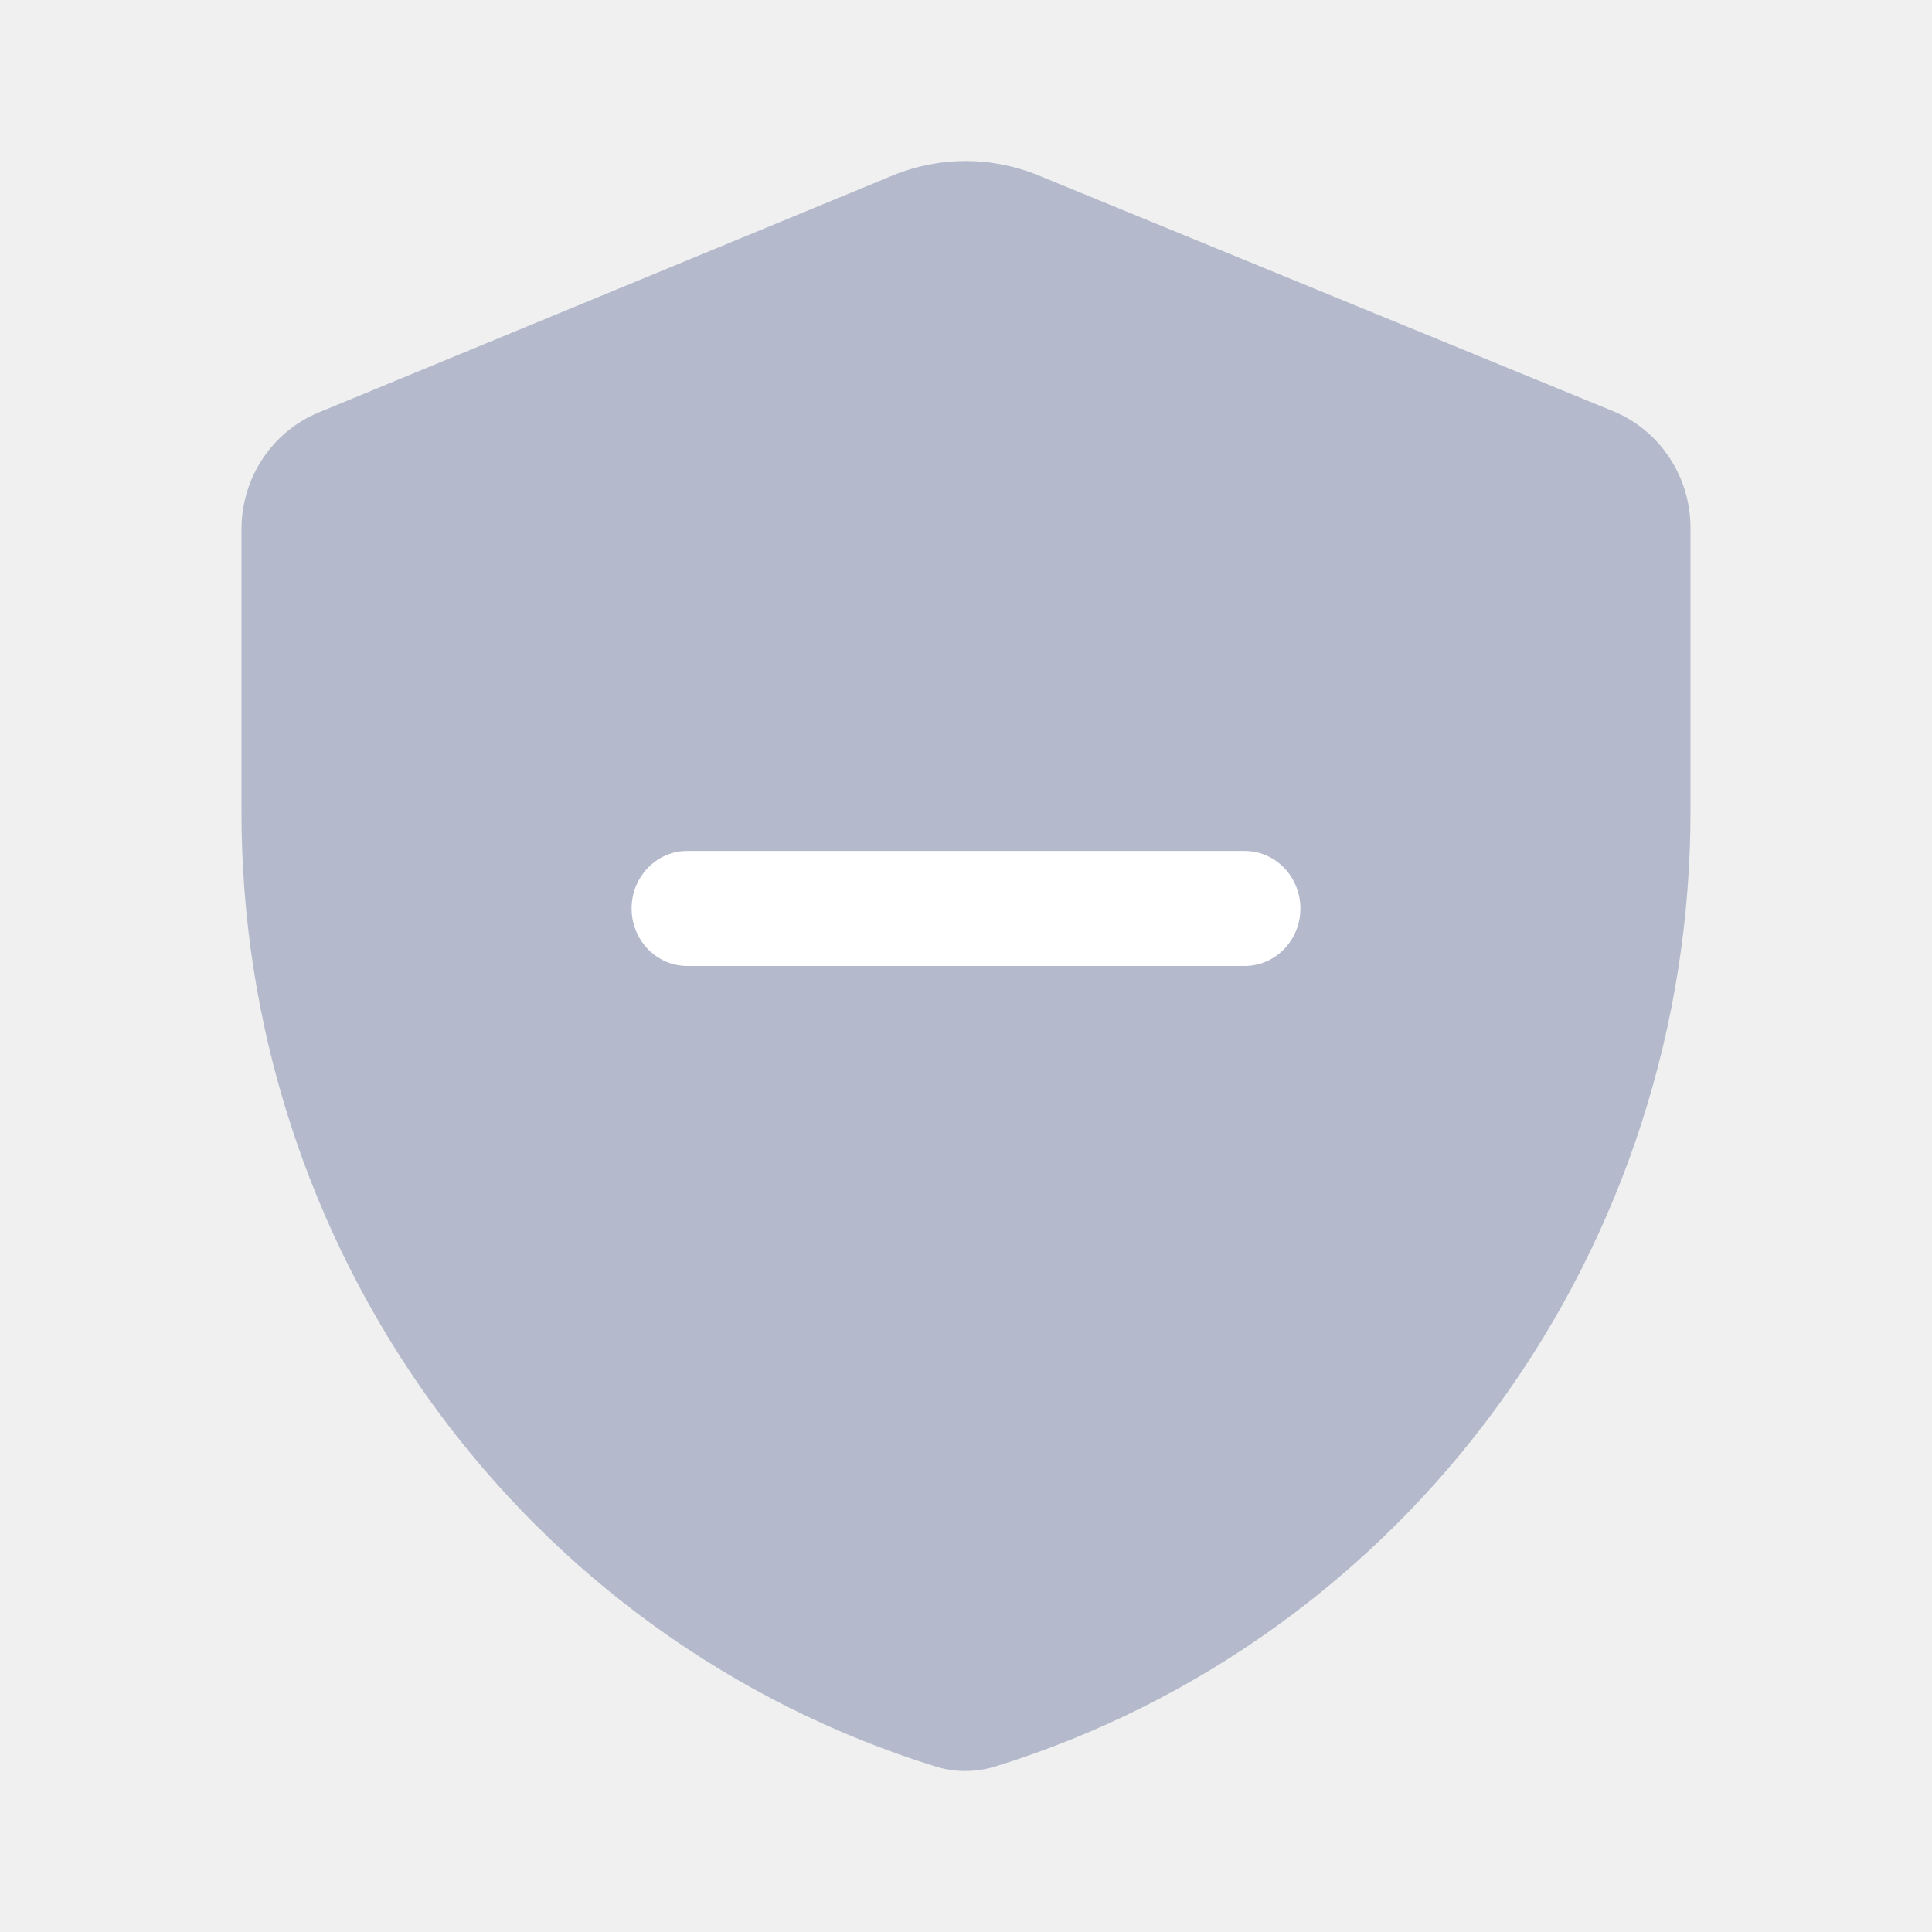
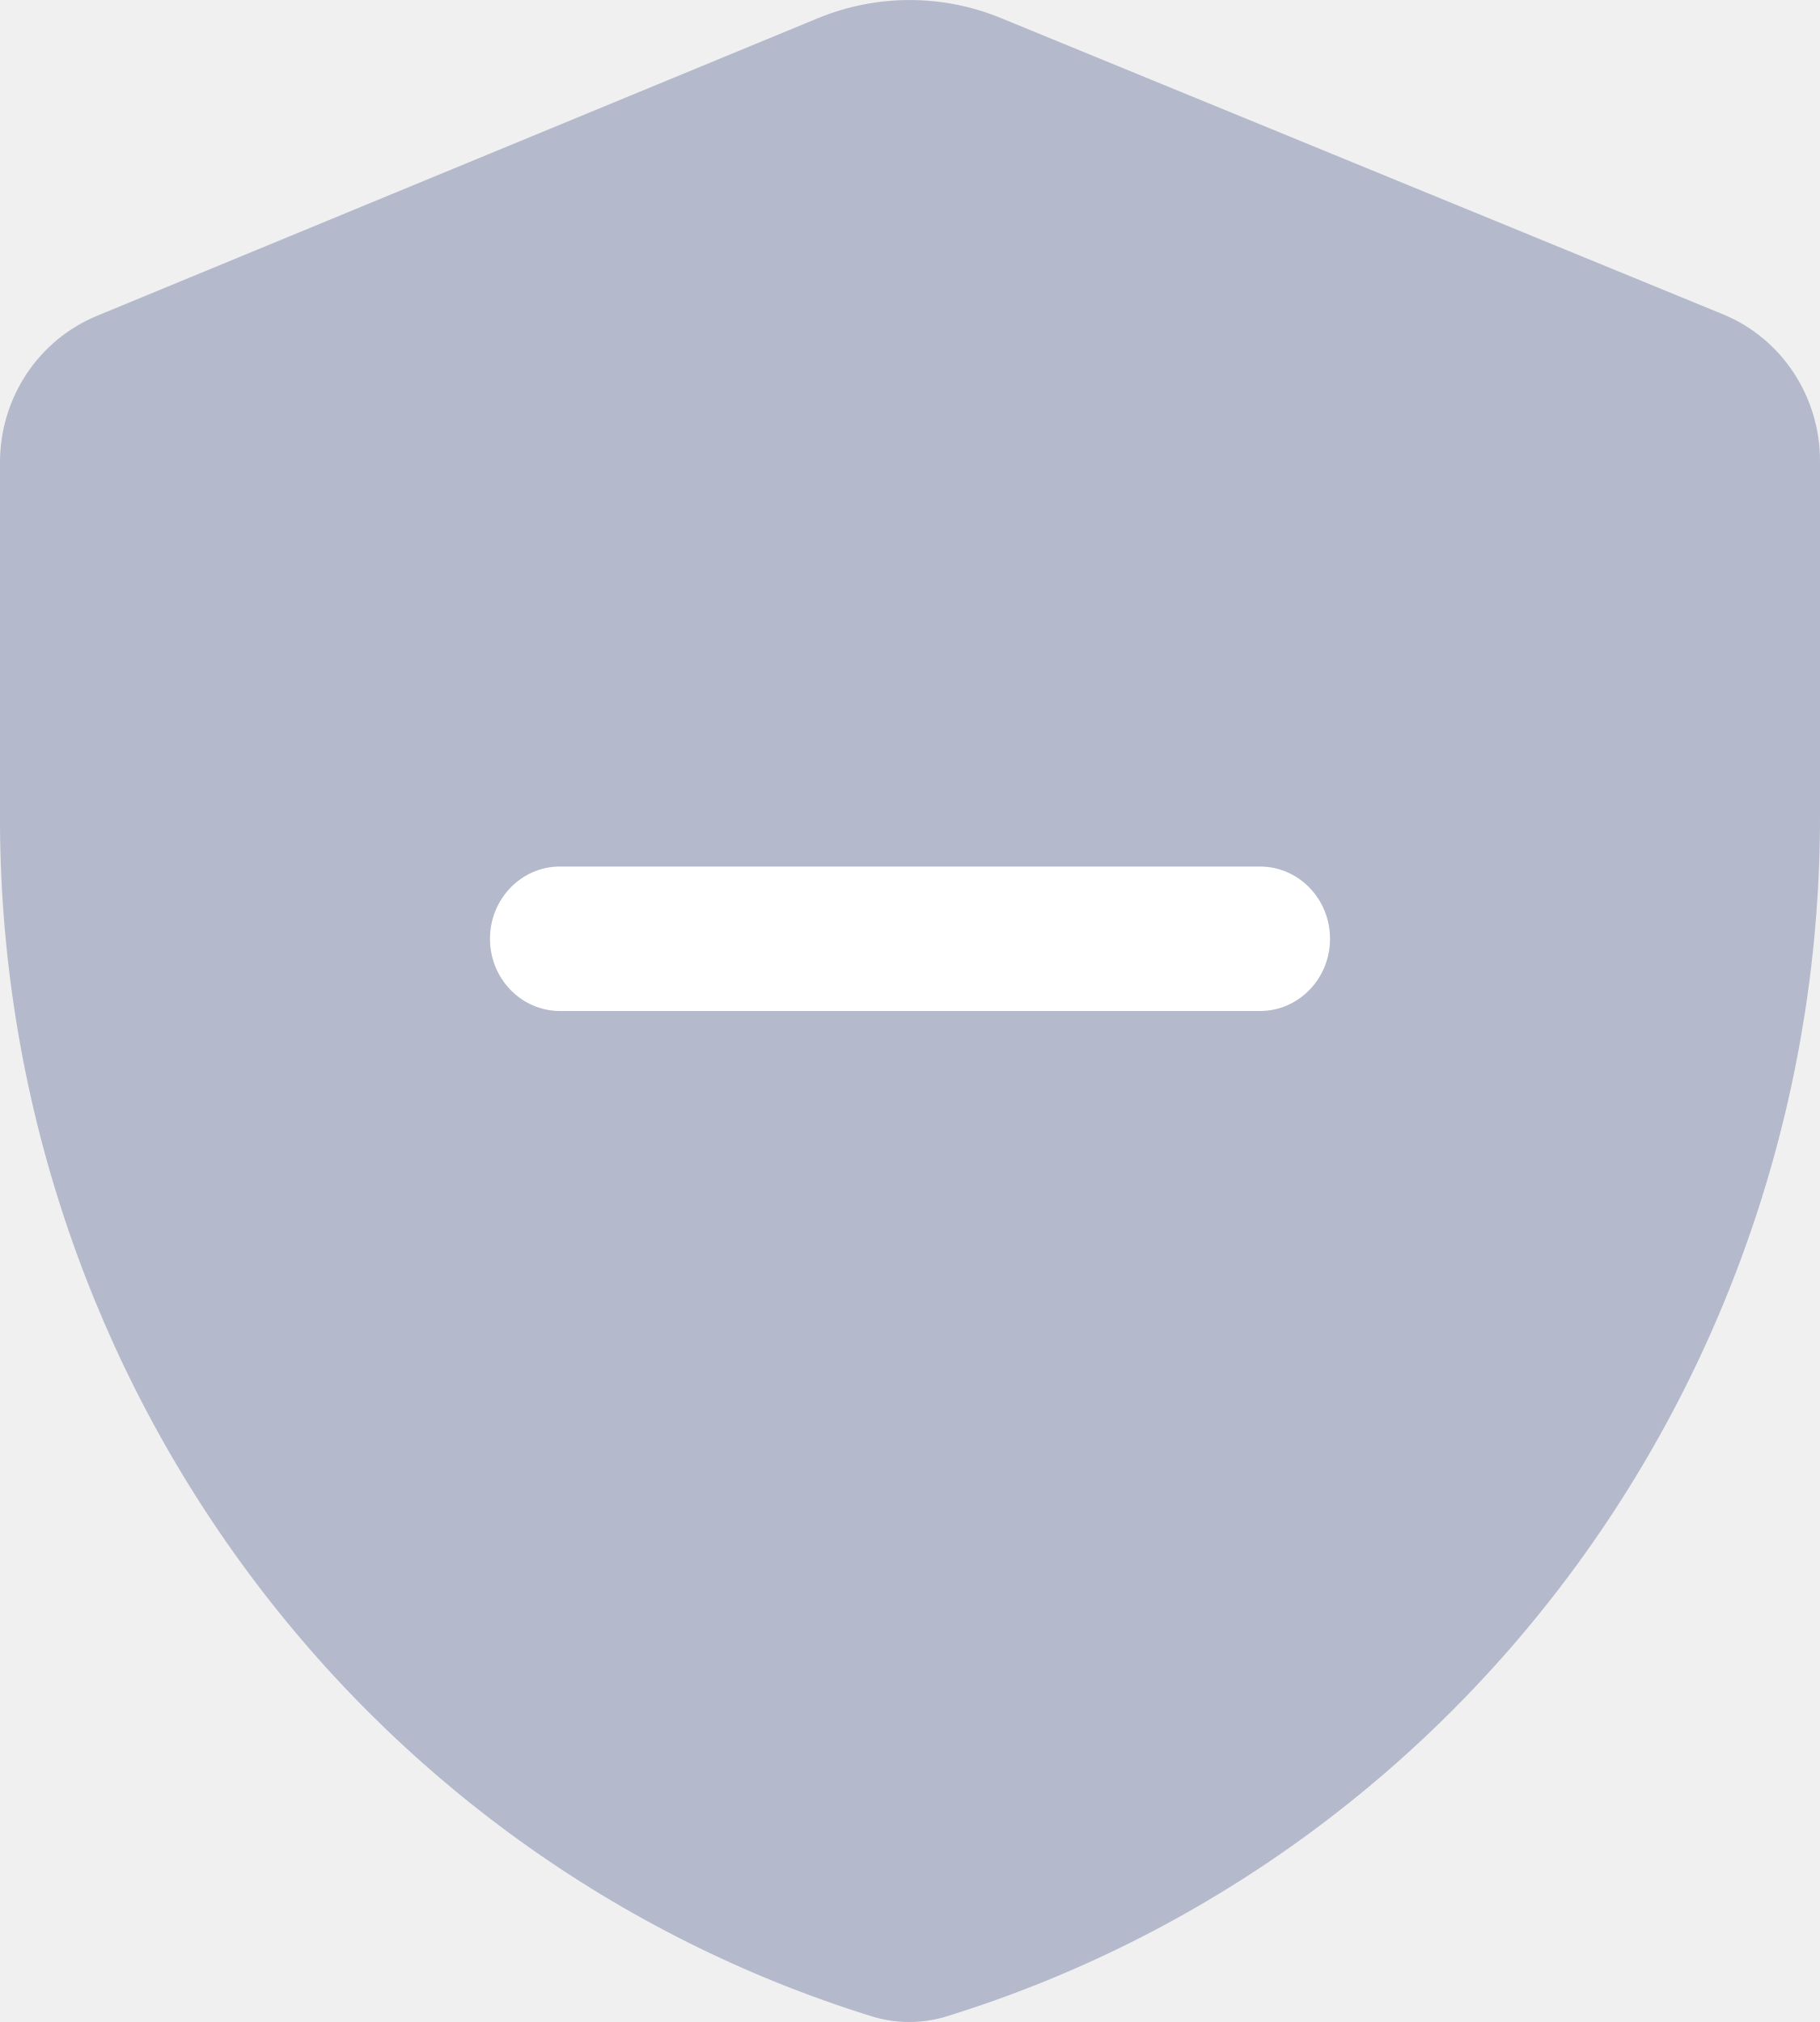
- <svg xmlns="http://www.w3.org/2000/svg" width="24" height="24" viewBox="0 0 24 24" fill="none">
-   <path fill-rule="evenodd" clip-rule="evenodd" d="M11.087 2.181C11.67 1.94 12.322 1.94 12.905 2.181L20.041 5.109C20.326 5.226 20.57 5.428 20.741 5.689C20.912 5.949 21.002 6.256 21 6.569V10.058C21.005 12.718 20.17 15.309 18.617 17.449C17.064 19.588 14.876 21.163 12.376 21.94C12.126 22.02 11.858 22.02 11.609 21.94C9.108 21.161 6.921 19.583 5.371 17.44C3.82 15.297 2.989 12.704 3 10.043V6.569C3.001 6.258 3.092 5.955 3.263 5.698C3.434 5.44 3.676 5.241 3.959 5.124L11.087 2.181Z" fill="#B4BACC" />
-   <path d="M7.846 11.286C7.846 10.891 8.156 10.571 8.538 10.571H15.461C15.844 10.571 16.154 10.891 16.154 11.286C16.154 11.68 15.844 12 15.461 12H8.538C8.156 12 7.846 11.68 7.846 11.286Z" fill="white" />
+ <svg xmlns="http://www.w3.org/2000/svg" width="18" height="20" viewBox="0 0 18 20" fill="none">
+   <path fill-rule="evenodd" clip-rule="evenodd" d="M8.087 0.181C8.67 -0.06 9.323 -0.06 9.905 0.181L17.041 3.109C17.326 3.226 17.57 3.428 17.741 3.689C17.912 3.949 18.002 4.256 18 4.569V8.058C18.005 10.718 17.17 13.309 15.617 15.449C14.064 17.588 11.876 19.163 9.376 19.94C9.126 20.02 8.858 20.02 8.609 19.94C6.108 19.161 3.921 17.583 2.371 15.44C0.82 13.297 -0.011 10.704 0 8.043V4.569C0.001 4.258 0.092 3.955 0.263 3.698C0.434 3.44 0.676 3.241 0.959 3.124L8.087 0.181Z" fill="#B4BACC" />
+   <path d="M4.846 9.286C4.846 8.891 5.156 8.571 5.538 8.571H12.461C12.844 8.571 13.154 8.891 13.154 9.286C13.154 9.68 12.844 10 12.461 10H5.538C5.156 10 4.846 9.68 4.846 9.286Z" fill="white" />
</svg>
